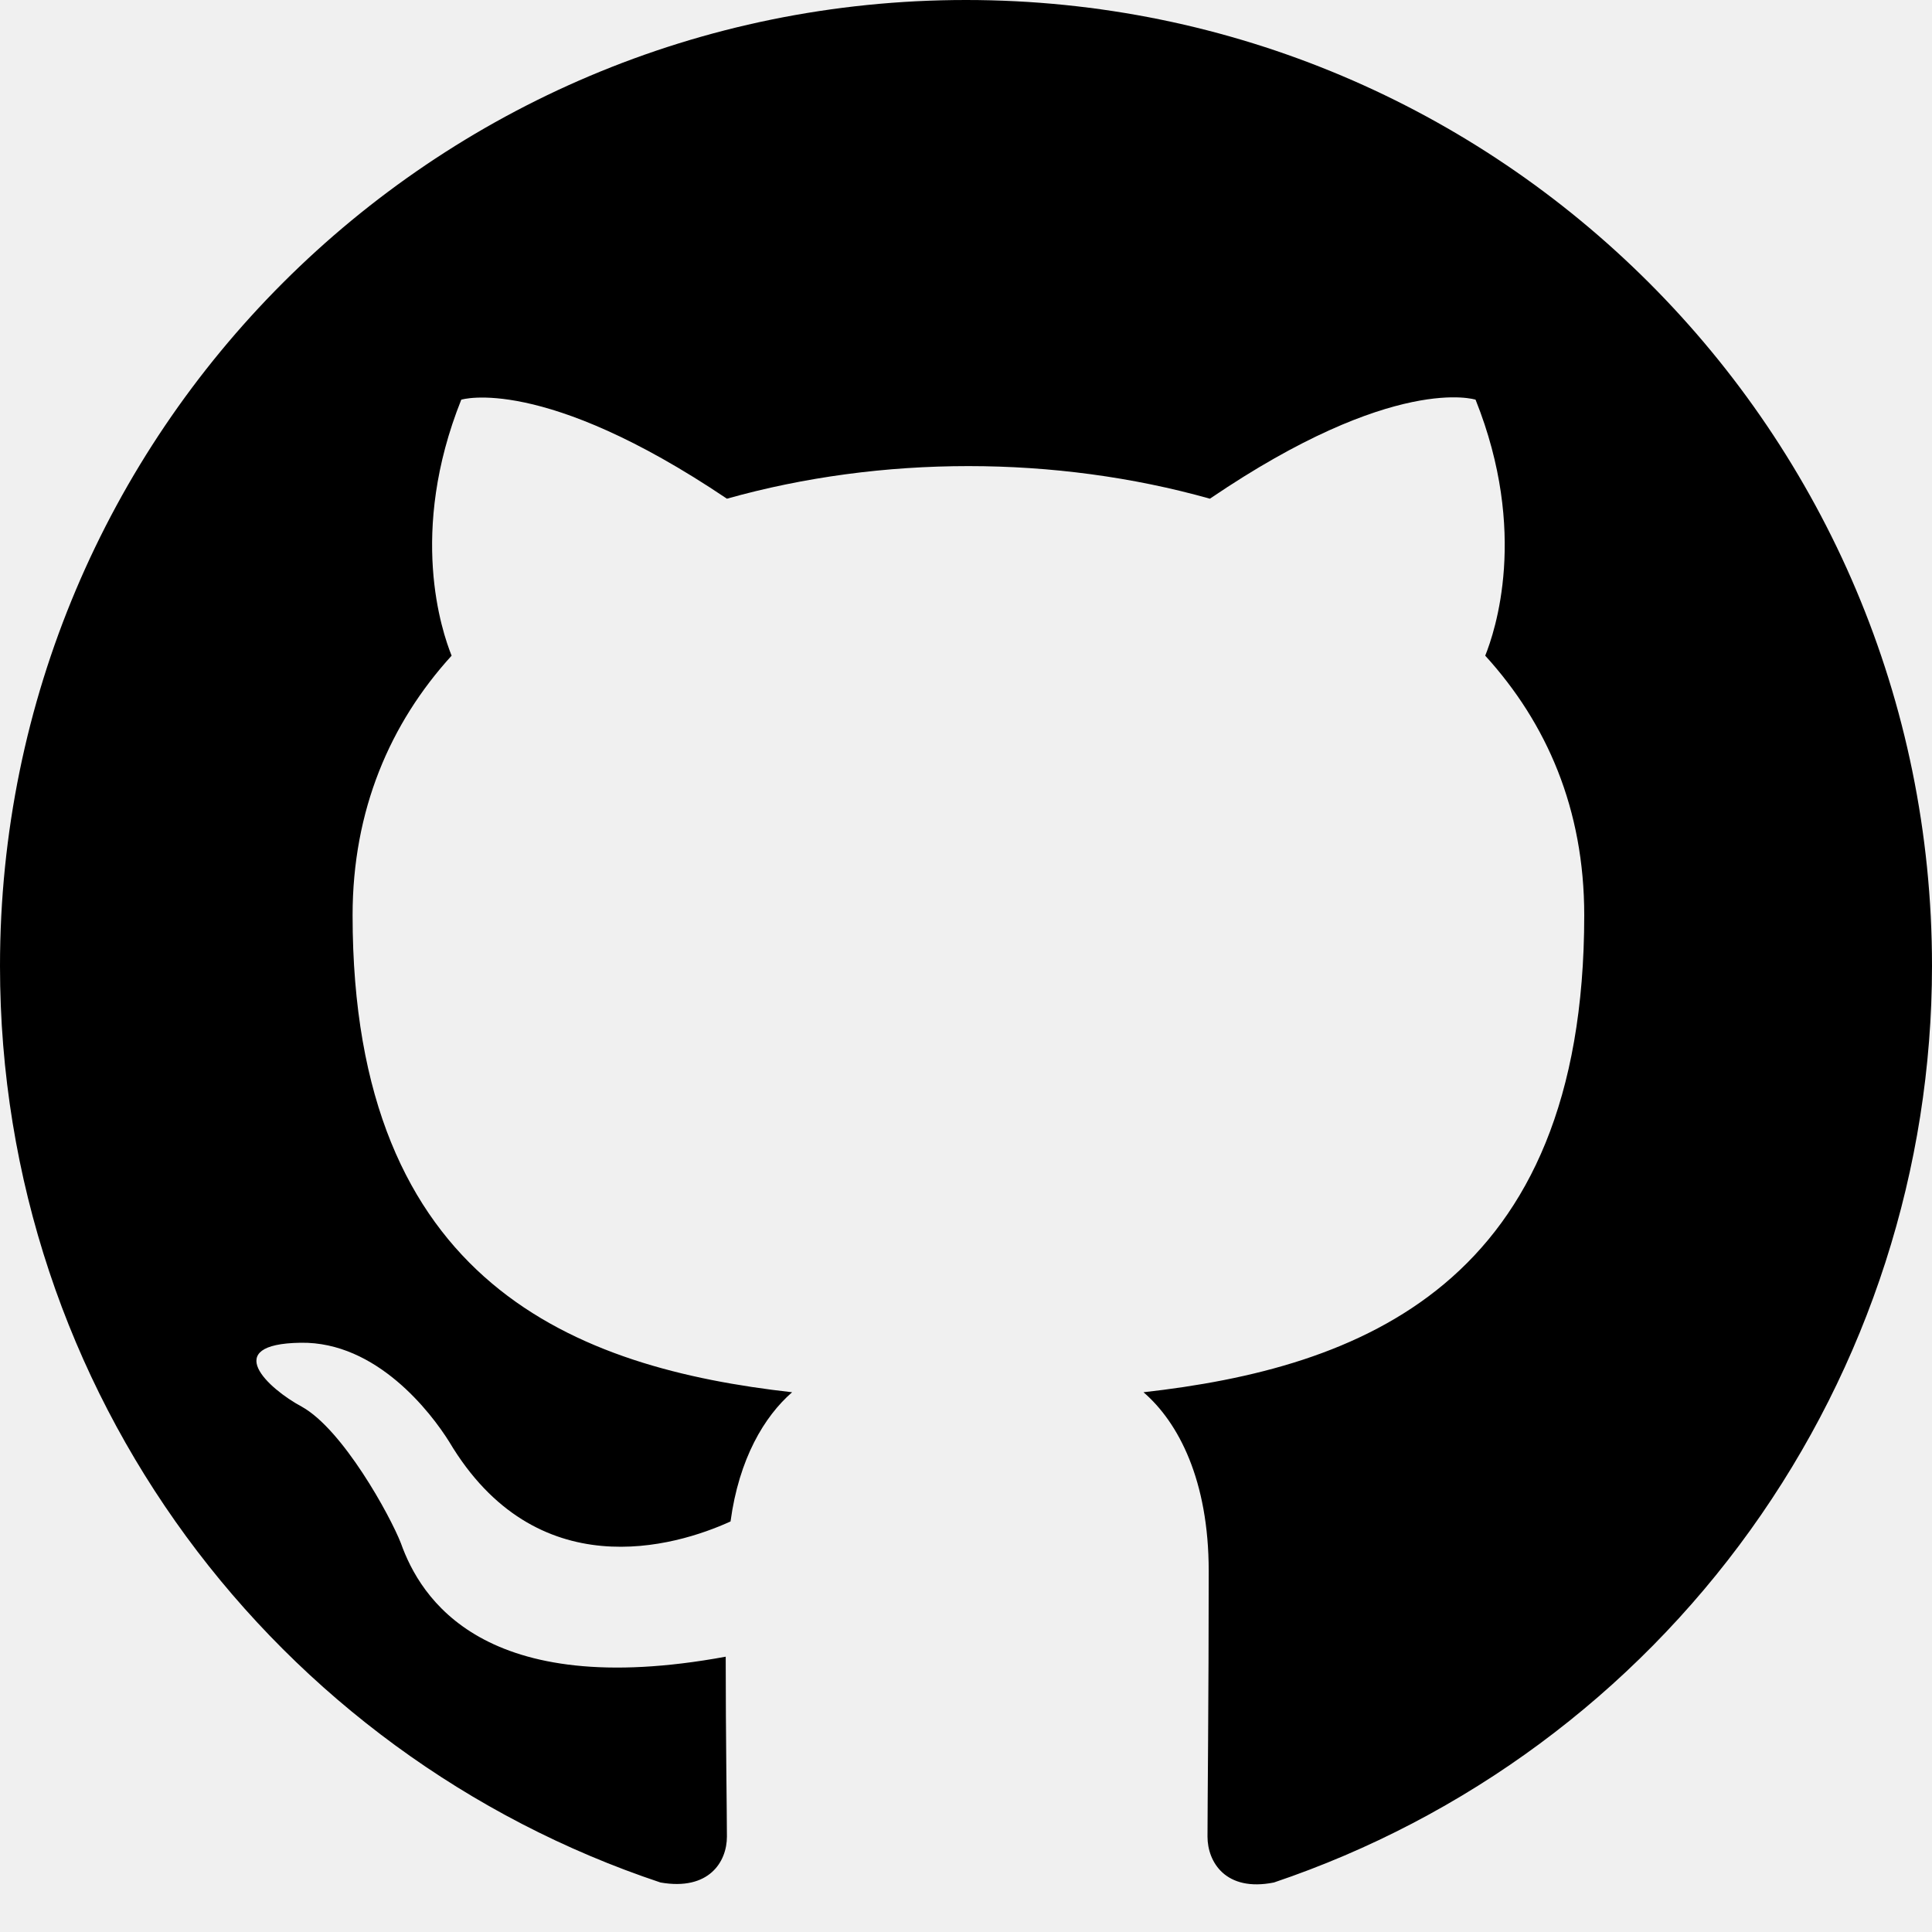
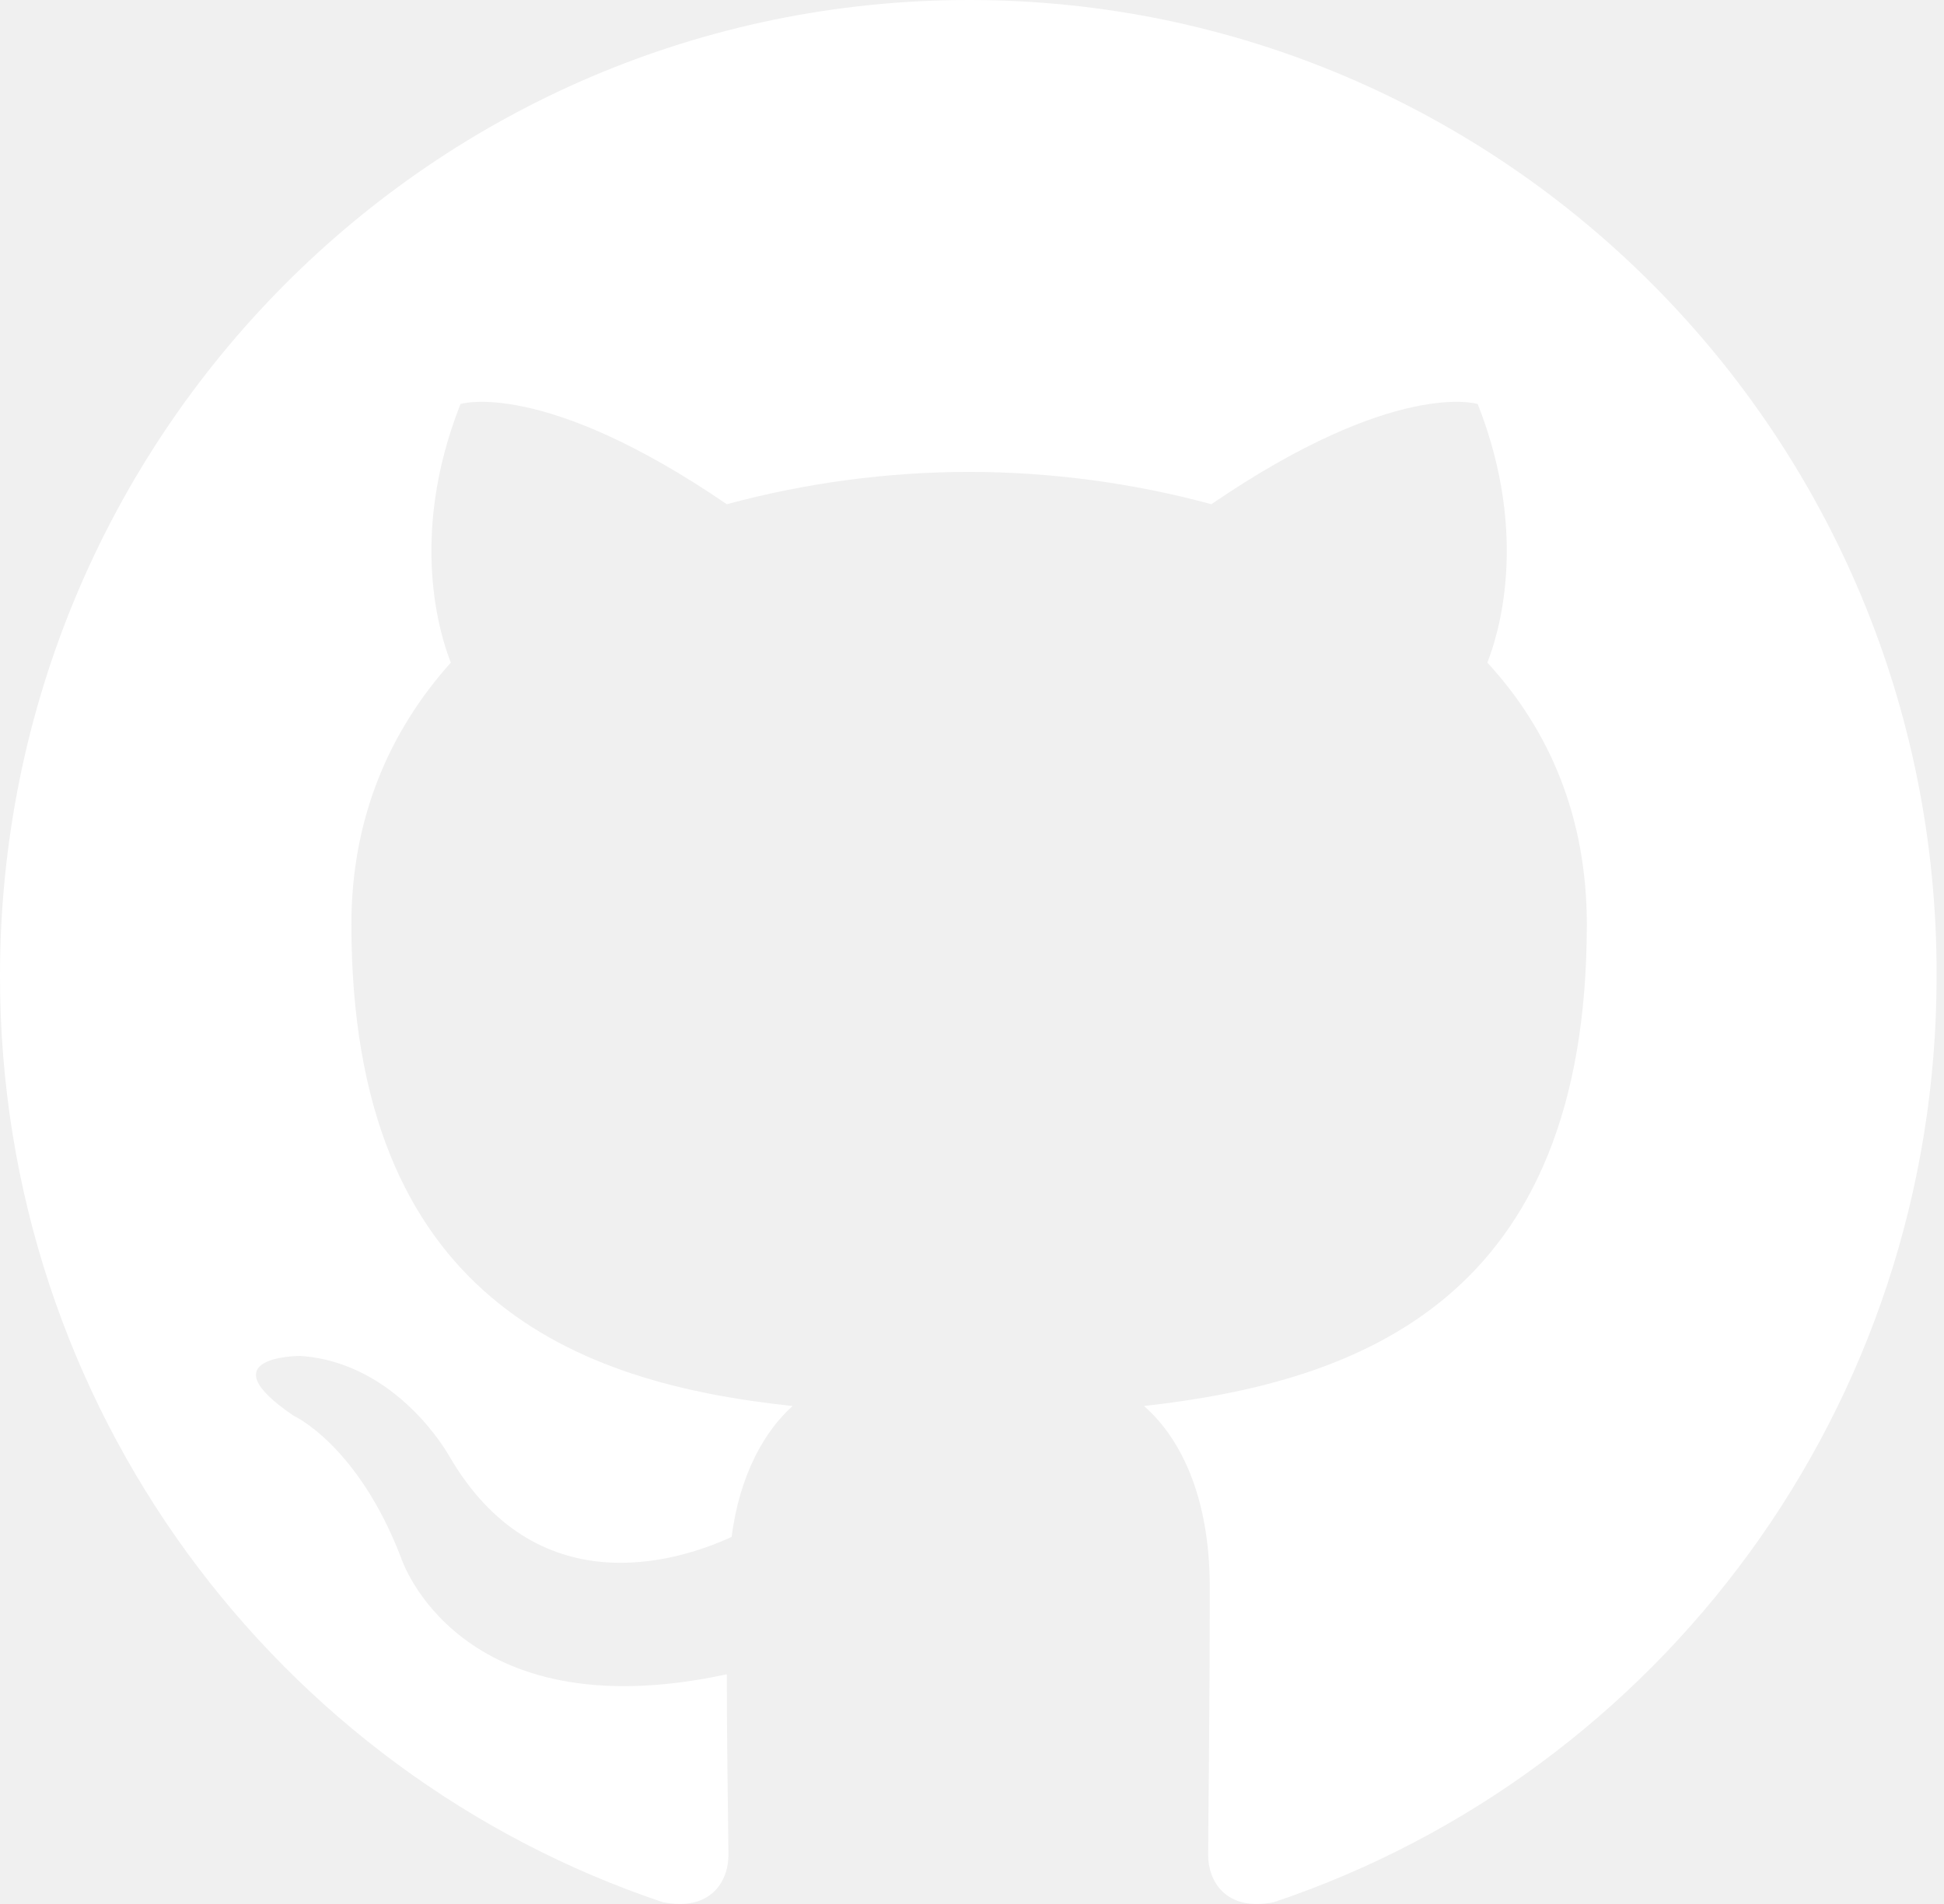
- <svg xmlns="http://www.w3.org/2000/svg" width="24" height="24" viewBox="0 0 24 24" fill="none">
-   <path fill-rule="evenodd" clip-rule="evenodd" d="M12 0C5.37 0 0 5.37 0 12C0 17.31 3.435 21.795 8.205 23.385C8.805 23.49 9.03 23.13 9.03 22.815C9.03 22.53 9.015 21.585 9.015 20.58C6 21.135 5.22 19.845 4.98 19.17C4.845 18.825 4.26 17.76 3.75 17.475C3.33 17.25 2.73 16.695 3.735 16.68C4.68 16.665 5.355 17.55 5.58 17.91C6.66 19.725 8.385 19.215 9.075 18.9C9.18 18.12 9.495 17.595 9.84 17.295C7.17 16.995 4.38 15.96 4.38 11.37C4.38 10.065 4.845 8.985 5.61 8.145C5.49 7.845 5.07 6.615 5.73 4.965C5.73 4.965 6.735 4.65 9.03 6.195C9.99 5.925 11.01 5.79 12.03 5.79C13.05 5.79 14.07 5.925 15.03 6.195C17.325 4.635 18.33 4.965 18.33 4.965C18.99 6.615 18.57 7.845 18.45 8.145C19.215 8.985 19.68 10.05 19.68 11.37C19.68 15.975 16.875 16.995 14.205 17.295C14.64 17.67 15.015 18.39 15.015 19.515C15.015 21.12 15 22.41 15 22.815C15 23.13 15.225 23.505 15.825 23.385C18.207 22.581 20.277 21.05 21.744 19.007C23.21 16.965 23.999 14.514 24 12C24 5.37 18.63 0 12 0Z" fill="currentColor" />
+ <svg xmlns="http://www.w3.org/2000/svg" width="98" height="96">
+   <path fill-rule="evenodd" clip-rule="evenodd" d="M48.854 0C21.839 0 0 22 0 49.217c0 21.756 13.993 40.172 33.405 46.69 2.427.49 3.316-1.059 3.316-2.362 0-1.141-.08-5.052-.08-9.127-13.59 2.934-16.42-5.867-16.42-5.867-2.184-5.704-5.42-7.17-5.42-7.17-4.448-3.015.324-3.015.324-3.015 4.934.326 7.523 5.052 7.523 5.052 4.367 7.496 11.404 5.378 14.235 4.074.404-3.178 1.699-5.378 3.074-6.6-10.839-1.141-22.243-5.378-22.243-24.283 0-5.378 1.94-9.778 5.014-13.2-.485-1.222-2.184-6.275.486-13.038 0 0 4.125-1.304 13.426 5.052a46.97 46.97 0 0 1 12.214-1.63c4.125 0 8.33.571 12.213 1.63 9.302-6.356 13.427-5.052 13.427-5.052 2.67 6.763.97 11.816.485 13.038 3.155 3.422 5.015 7.822 5.015 13.2 0 18.905-11.404 23.06-22.324 24.283 1.78 1.548 3.316 4.481 3.316 9.126 0 6.6-.08 11.897-.08 13.526 0 1.304.89 2.853 3.316 2.364 19.412-6.52 33.405-24.935 33.405-46.691C97.707 22 75.788 0 48.854 0z" fill="#fff" />
</svg>
